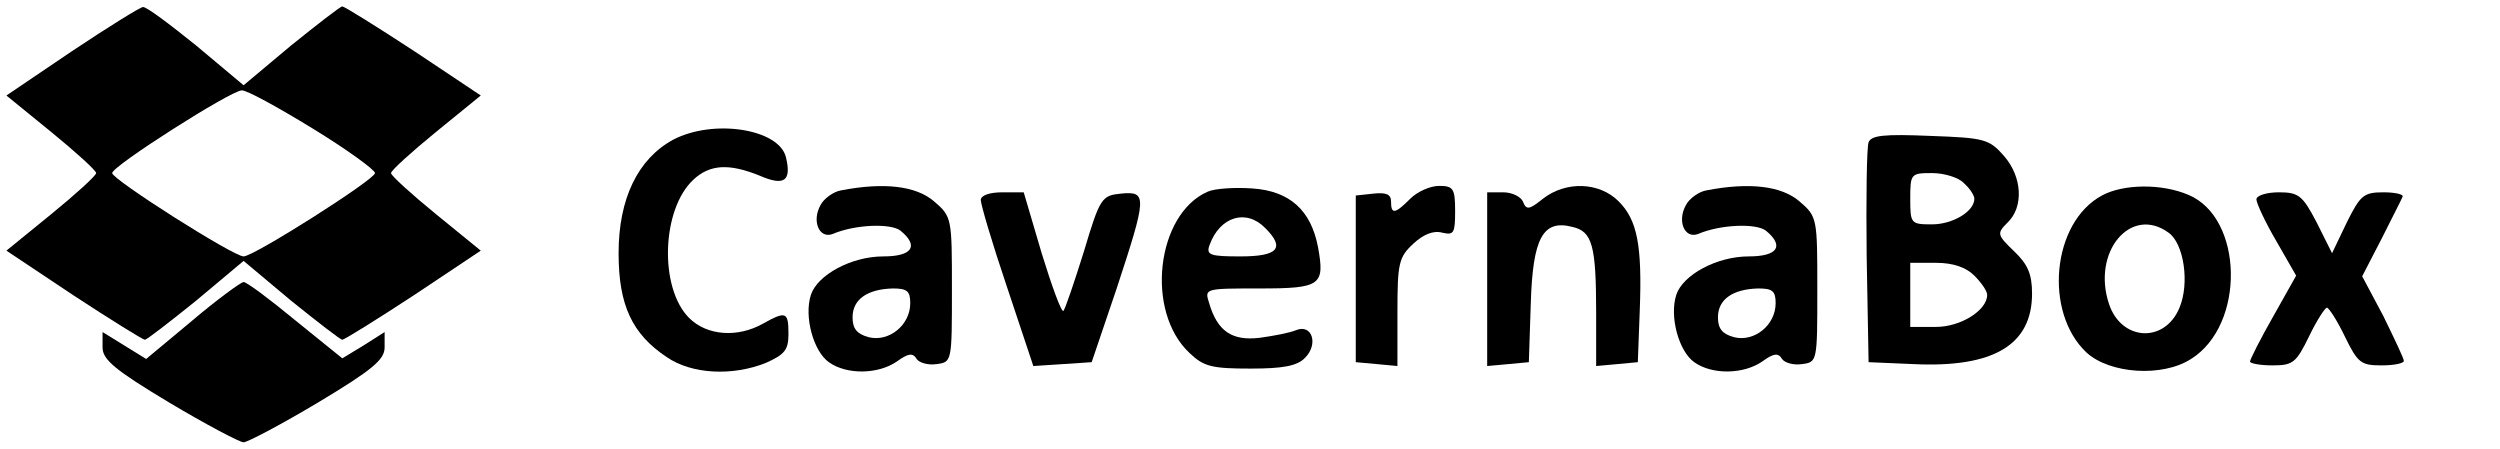
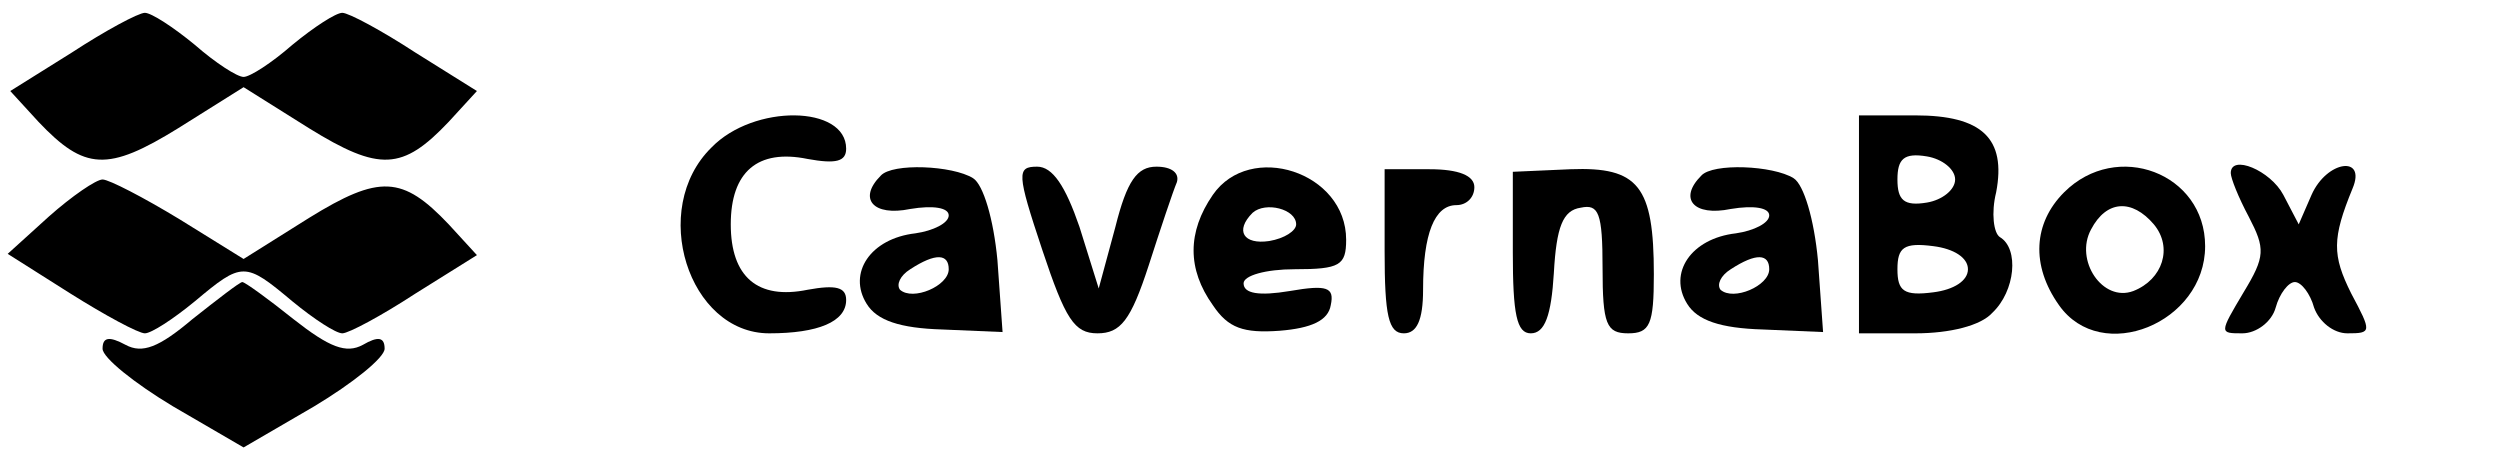
- <svg xmlns="http://www.w3.org/2000/svg" version="1.0" width="390pt" height="70pt" viewBox="0 0 390 70" preserveAspectRatio="xMidYMid meet">
-   <g transform="translate(0,70) scale(0.1,-0.1)" fill="#000000" stroke="none">
-     <path d="M112 620 l-102 -69 70 -57 c38 -31 70 -60 70 -64 0 -4 -32 -33 -70 -64 l-70 -57 105 -70 c58 -38 108 -69 111 -69 3 0 39 28 80 61 l74 62 74 -62 c41 -33 77 -61 80 -61 3 0 53 31 111 69 l105 70 -70 57 c-38 31 -70 60 -70 64 0 4 32 33 70 64 l70 57 -105 70 c-58 38 -108 69 -111 69 -3 0 -39 -28 -80 -61 l-74 -62 -74 62 c-41 33 -78 61 -83 60 -4 0 -54 -31 -111 -69z m375 -120 c54 -33 98 -65 98 -70 0 -10 -189 -130 -205 -130 -16 0 -205 120 -205 130 0 11 184 128 202 129 7 1 56 -26 110 -59z" />
-     <path d="M1050 482 c-55 -30 -85 -92 -85 -177 0 -81 21 -126 75 -162 39 -27 103 -30 155 -9 29 13 35 20 35 45 0 35 -4 36 -40 16 -39 -22 -87 -19 -115 9 -47 47 -43 170 7 216 26 24 56 25 103 6 39 -17 50 -8 41 29 -11 44 -113 60 -176 27z" />
-     <path d="M2915 478 c-3 -8 -4 -88 -3 -178 l3 -165 70 -3 c125 -6 185 30 185 110 0 31 -7 46 -28 66 -27 26 -27 28 -10 45 25 24 23 71 -6 104 -23 26 -30 28 -115 31 -71 3 -92 1 -96 -10z m149 -64 c9 -8 16 -19 16 -24 0 -20 -34 -40 -66 -40 -33 0 -34 1 -34 40 0 39 1 40 34 40 19 0 42 -7 50 -16z m16 -144 c11 -11 20 -24 20 -30 0 -24 -41 -50 -80 -50 l-40 0 0 50 0 50 40 0 c27 0 47 -7 60 -20z" />
-     <path d="M1312 403 c-12 -2 -27 -13 -32 -23 -14 -25 -2 -53 19 -45 35 15 91 17 106 5 29 -24 18 -40 -27 -40 -50 0 -103 -29 -113 -60 -11 -34 4 -88 28 -105 28 -20 77 -19 106 1 18 13 25 14 31 4 4 -6 18 -10 31 -8 24 3 24 4 24 116 0 112 0 114 -28 138 -28 24 -78 30 -145 17z m108 -176 c0 -34 -33 -61 -65 -53 -18 5 -25 13 -25 31 0 28 23 44 63 45 22 0 27 -4 27 -23z" />
-     <path d="M1884 401 c-80 -35 -98 -187 -28 -252 22 -21 35 -24 95 -24 50 0 73 4 85 17 21 21 11 53 -14 43 -9 -4 -35 -9 -57 -12 -43 -5 -66 10 -79 55 -7 22 -6 22 79 22 96 0 102 5 91 65 -11 57 -44 87 -102 91 -27 2 -59 0 -70 -5z m90 -57 c31 -31 20 -44 -39 -44 -47 0 -54 2 -48 18 16 44 57 57 87 26z" />
-     <path d="M2200 390 c-24 -24 -30 -25 -30 -4 0 11 -8 14 -27 12 l-28 -3 0 -130 0 -130 33 -3 32 -3 0 84 c0 76 2 86 25 107 15 14 31 21 45 17 18 -4 20 -1 20 34 0 35 -3 39 -25 39 -14 0 -34 -9 -45 -20z" />
-     <path d="M2407 390 c-21 -17 -26 -18 -31 -5 -3 8 -17 15 -31 15 l-25 0 0 -136 0 -135 33 3 32 3 3 91 c3 103 19 132 65 120 31 -7 37 -29 37 -134 l0 -83 33 3 32 3 3 80 c4 103 -4 142 -33 171 -30 30 -82 32 -118 4z" />
-     <path d="M2662 403 c-12 -2 -27 -13 -32 -23 -14 -25 -2 -53 19 -45 35 15 91 17 106 5 29 -24 18 -40 -27 -40 -50 0 -103 -29 -113 -60 -11 -34 4 -88 28 -105 28 -20 77 -19 106 1 18 13 25 14 31 4 4 -6 18 -10 31 -8 24 3 24 4 24 116 0 112 0 114 -28 138 -28 24 -78 30 -145 17z m108 -176 c0 -34 -33 -61 -65 -53 -18 5 -25 13 -25 31 0 28 23 44 63 45 22 0 27 -4 27 -23z" />
-     <path d="M3279 395 c-78 -42 -91 -182 -24 -245 36 -33 118 -39 163 -10 85 53 82 220 -4 256 -42 18 -102 17 -135 -1z m104 -58 c24 -17 33 -79 17 -117 -23 -56 -91 -52 -110 6 -27 81 34 154 93 111z" />
-     <path d="M1530 388 c0 -7 18 -68 41 -136 l41 -123 46 3 45 3 39 115 c47 143 48 152 7 148 -30 -3 -33 -6 -58 -90 -15 -48 -29 -89 -32 -93 -3 -3 -18 38 -34 90 l-28 95 -33 0 c-21 0 -34 -5 -34 -12z" />
-     <path d="M3520 389 c0 -6 14 -36 31 -65 l31 -54 -36 -64 c-20 -35 -36 -67 -36 -70 0 -3 16 -6 35 -6 32 0 37 4 57 45 12 25 25 45 28 45 3 0 16 -20 28 -45 20 -41 25 -45 57 -45 19 0 35 3 35 7 0 4 -15 35 -32 70 l-33 62 30 58 c16 32 31 61 33 66 2 4 -12 7 -30 7 -31 0 -36 -5 -57 -47 l-23 -48 -24 48 c-22 42 -28 47 -59 47 -19 0 -35 -5 -35 -11z" />
-     <path d="M300 200 l-72 -60 -34 21 -34 21 0 -24 c0 -19 19 -35 104 -86 57 -34 110 -62 116 -62 6 0 59 28 116 62 85 51 104 67 104 86 l0 24 -33 -21 -33 -20 -73 59 c-40 33 -76 60 -81 60 -4 0 -41 -27 -80 -60z" />
+ <svg xmlns="http://www.w3.org/2000/svg" version="1.0" width="195pt" height="35pt" viewBox="0 0 195 35" preserveAspectRatio="xMidYMid meet">
+   <g transform="translate(0,35) scale(0.1,-0.1)" fill="#000000" stroke="none">
+     <path d="M56 309 l-48 -30 22 -24 c36 -38 54 -39 109 -5 l51 32 51 -32 c55 -34 73 -33 109 5 l22 24 -48 30 c-26 17 -52 31 -57 31 -5 0 -22 -11 -39 -25 -16 -14 -33 -25 -38 -25 -5 0 -22 11 -38 25 -17 14 -34 25 -39 25 -5 0 -31 -14 -57 -31z" />
+     <path d="M555 235 c-49 -48 -18 -145 45 -145 38 0 60 9 60 26 0 10 -8 12 -30 8 -39 -8 -60 10 -60 51 0 41 21 59 60 51 22 -4 30 -2 30 8 0 34 -72 35 -105 1z" />
+     <path d="M1450 175 l0 -85 44 0 c27 0 51 6 60 16 18 17 21 50 6 59 -5 3 -7 19 -3 35 8 42 -11 60 -63 60 l-44 0 0 -85z m75 35 c0 -8 -10 -16 -22 -18 -18 -3 -23 2 -23 18 0 16 5 21 23 18 12 -2 22 -10 22 -18z m10 -70 c0 -9 -11 -16 -27 -18 -23 -3 -28 1 -28 18 0 17 5 21 28 18 16 -2 27 -9 27 -18z" />
+     <path d="M687 213 c-18 -18 -6 -32 23 -26 18 3 30 1 30 -5 0 -6 -12 -12 -26 -14 -35 -4 -53 -31 -38 -55 8 -13 26 -19 59 -20 l47 -2 -4 56 c-3 32 -11 59 -19 64 -16 10 -63 12 -72 2z m53 -73 c0 -13 -28 -25 -38 -16 -3 4 0 11 8 16 20 13 30 12 30 0z" />
+     <path d="M813 155 c18 -54 25 -65 43 -65 18 0 26 10 40 53 9 28 19 58 22 65 2 7 -4 12 -16 12 -15 0 -23 -11 -32 -47 l-13 -48 -15 48 c-11 32 -21 47 -33 47 -16 0 -16 -5 4 -65z" />
+     <path d="M946 198 c-20 -29 -20 -58 0 -86 12 -18 24 -22 52 -20 25 2 38 8 40 20 3 14 -3 16 -32 11 -24 -4 -36 -2 -36 6 0 6 17 11 40 11 35 0 40 3 40 23 0 53 -75 77 -104 35z m65 -23 c0 -5 -9 -11 -21 -13 -20 -3 -27 8 -13 22 10 9 34 3 34 -9z" />
+     <path d="M1080 154 c0 -50 3 -64 15 -64 10 0 15 10 15 34 0 44 9 66 26 66 8 0 14 6 14 14 0 9 -12 14 -35 14 l-35 0 0 -64z" />
+     <path d="M1180 153 c0 -48 3 -63 14 -63 11 0 16 14 18 47 2 36 7 49 21 51 14 3 17 -4 17 -47 0 -44 3 -51 20 -51 17 0 20 7 20 46 0 69 -12 84 -65 82 l-45 -2 0 -63z" />
+     <path d="M1327 213 c-18 -18 -6 -32 23 -26 18 3 30 1 30 -5 0 -6 -12 -12 -26 -14 -35 -4 -53 -31 -38 -55 8 -13 26 -19 59 -20 l47 -2 -4 56 c-3 32 -11 59 -19 64 -16 10 -63 12 -72 2z m53 -73 c0 -13 -28 -25 -38 -16 -3 4 0 11 8 16 20 13 30 12 30 0z" />
+     <path d="M1610 200 c-24 -24 -26 -57 -4 -88 33 -47 114 -14 114 46 0 57 -69 83 -110 42z m70 -25 c15 -18 7 -43 -16 -52 -24 -9 -46 24 -33 48 12 23 32 24 49 4z" />
+     <path d="M1740 215 c0 -4 6 -19 14 -34 13 -25 13 -31 -4 -59 -19 -32 -19 -32 -1 -32 11 0 23 9 26 20 3 11 10 20 15 20 5 0 12 -9 15 -20 4 -11 15 -20 26 -20 19 0 19 1 3 31 -15 30 -15 43 1 82 11 26 -20 22 -32 -5 l-10 -23 -12 23 c-10 19 -41 32 -41 17z" />
+     <path d="M38 181 l-32 -29 49 -31 c27 -17 53 -31 58 -31 5 0 22 11 39 25 37 31 39 31 76 0 17 -14 34 -25 39 -25 5 0 31 14 57 31 l48 30 -22 24 c-36 38 -54 39 -109 5 l-51 -32 -50 31 c-28 17 -55 31 -60 31 -5 0 -24 -13 -42 -29z" />
+     <path d="M150 101 c-26 -22 -39 -27 -52 -20 -13 7 -18 6 -18 -3 0 -7 25 -27 55 -45 l55 -32 55 32 c30 18 55 38 55 45 0 9 -5 10 -17 3 -13 -7 -26 -2 -54 20 -20 16 -38 29 -40 29 -2 0 -20 -14 -39 -29z" />
  </g>
</svg>
